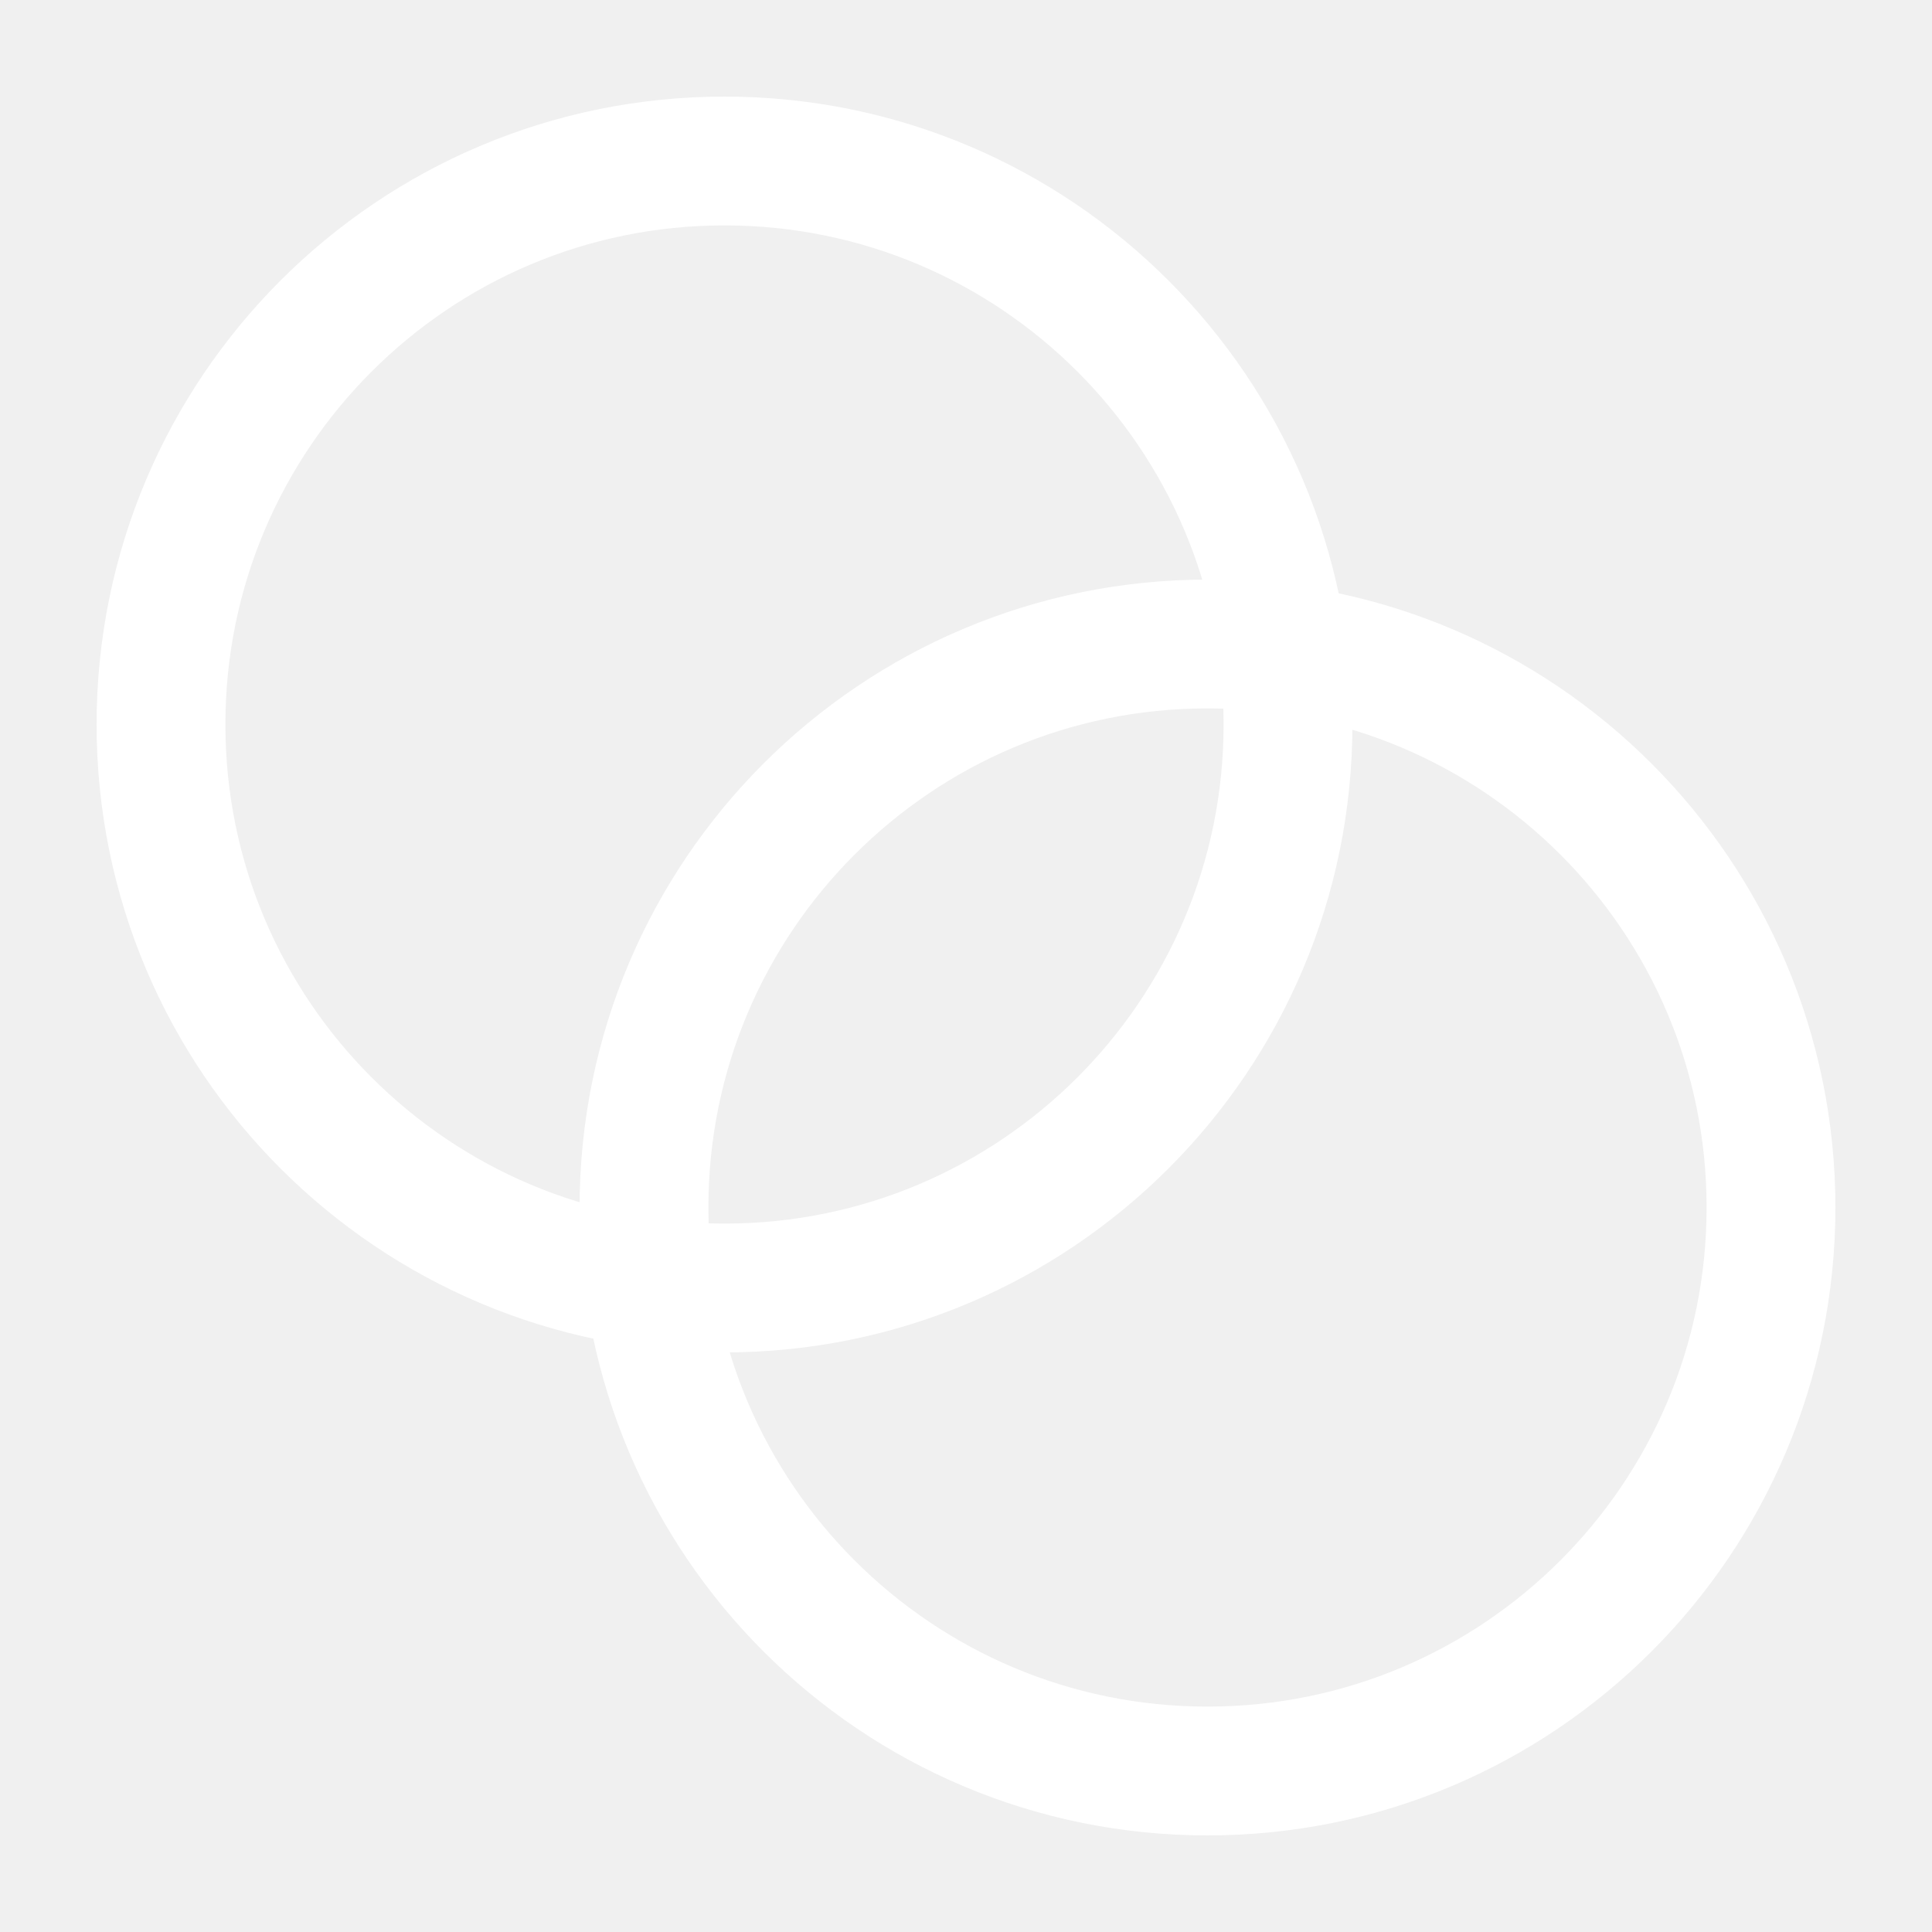
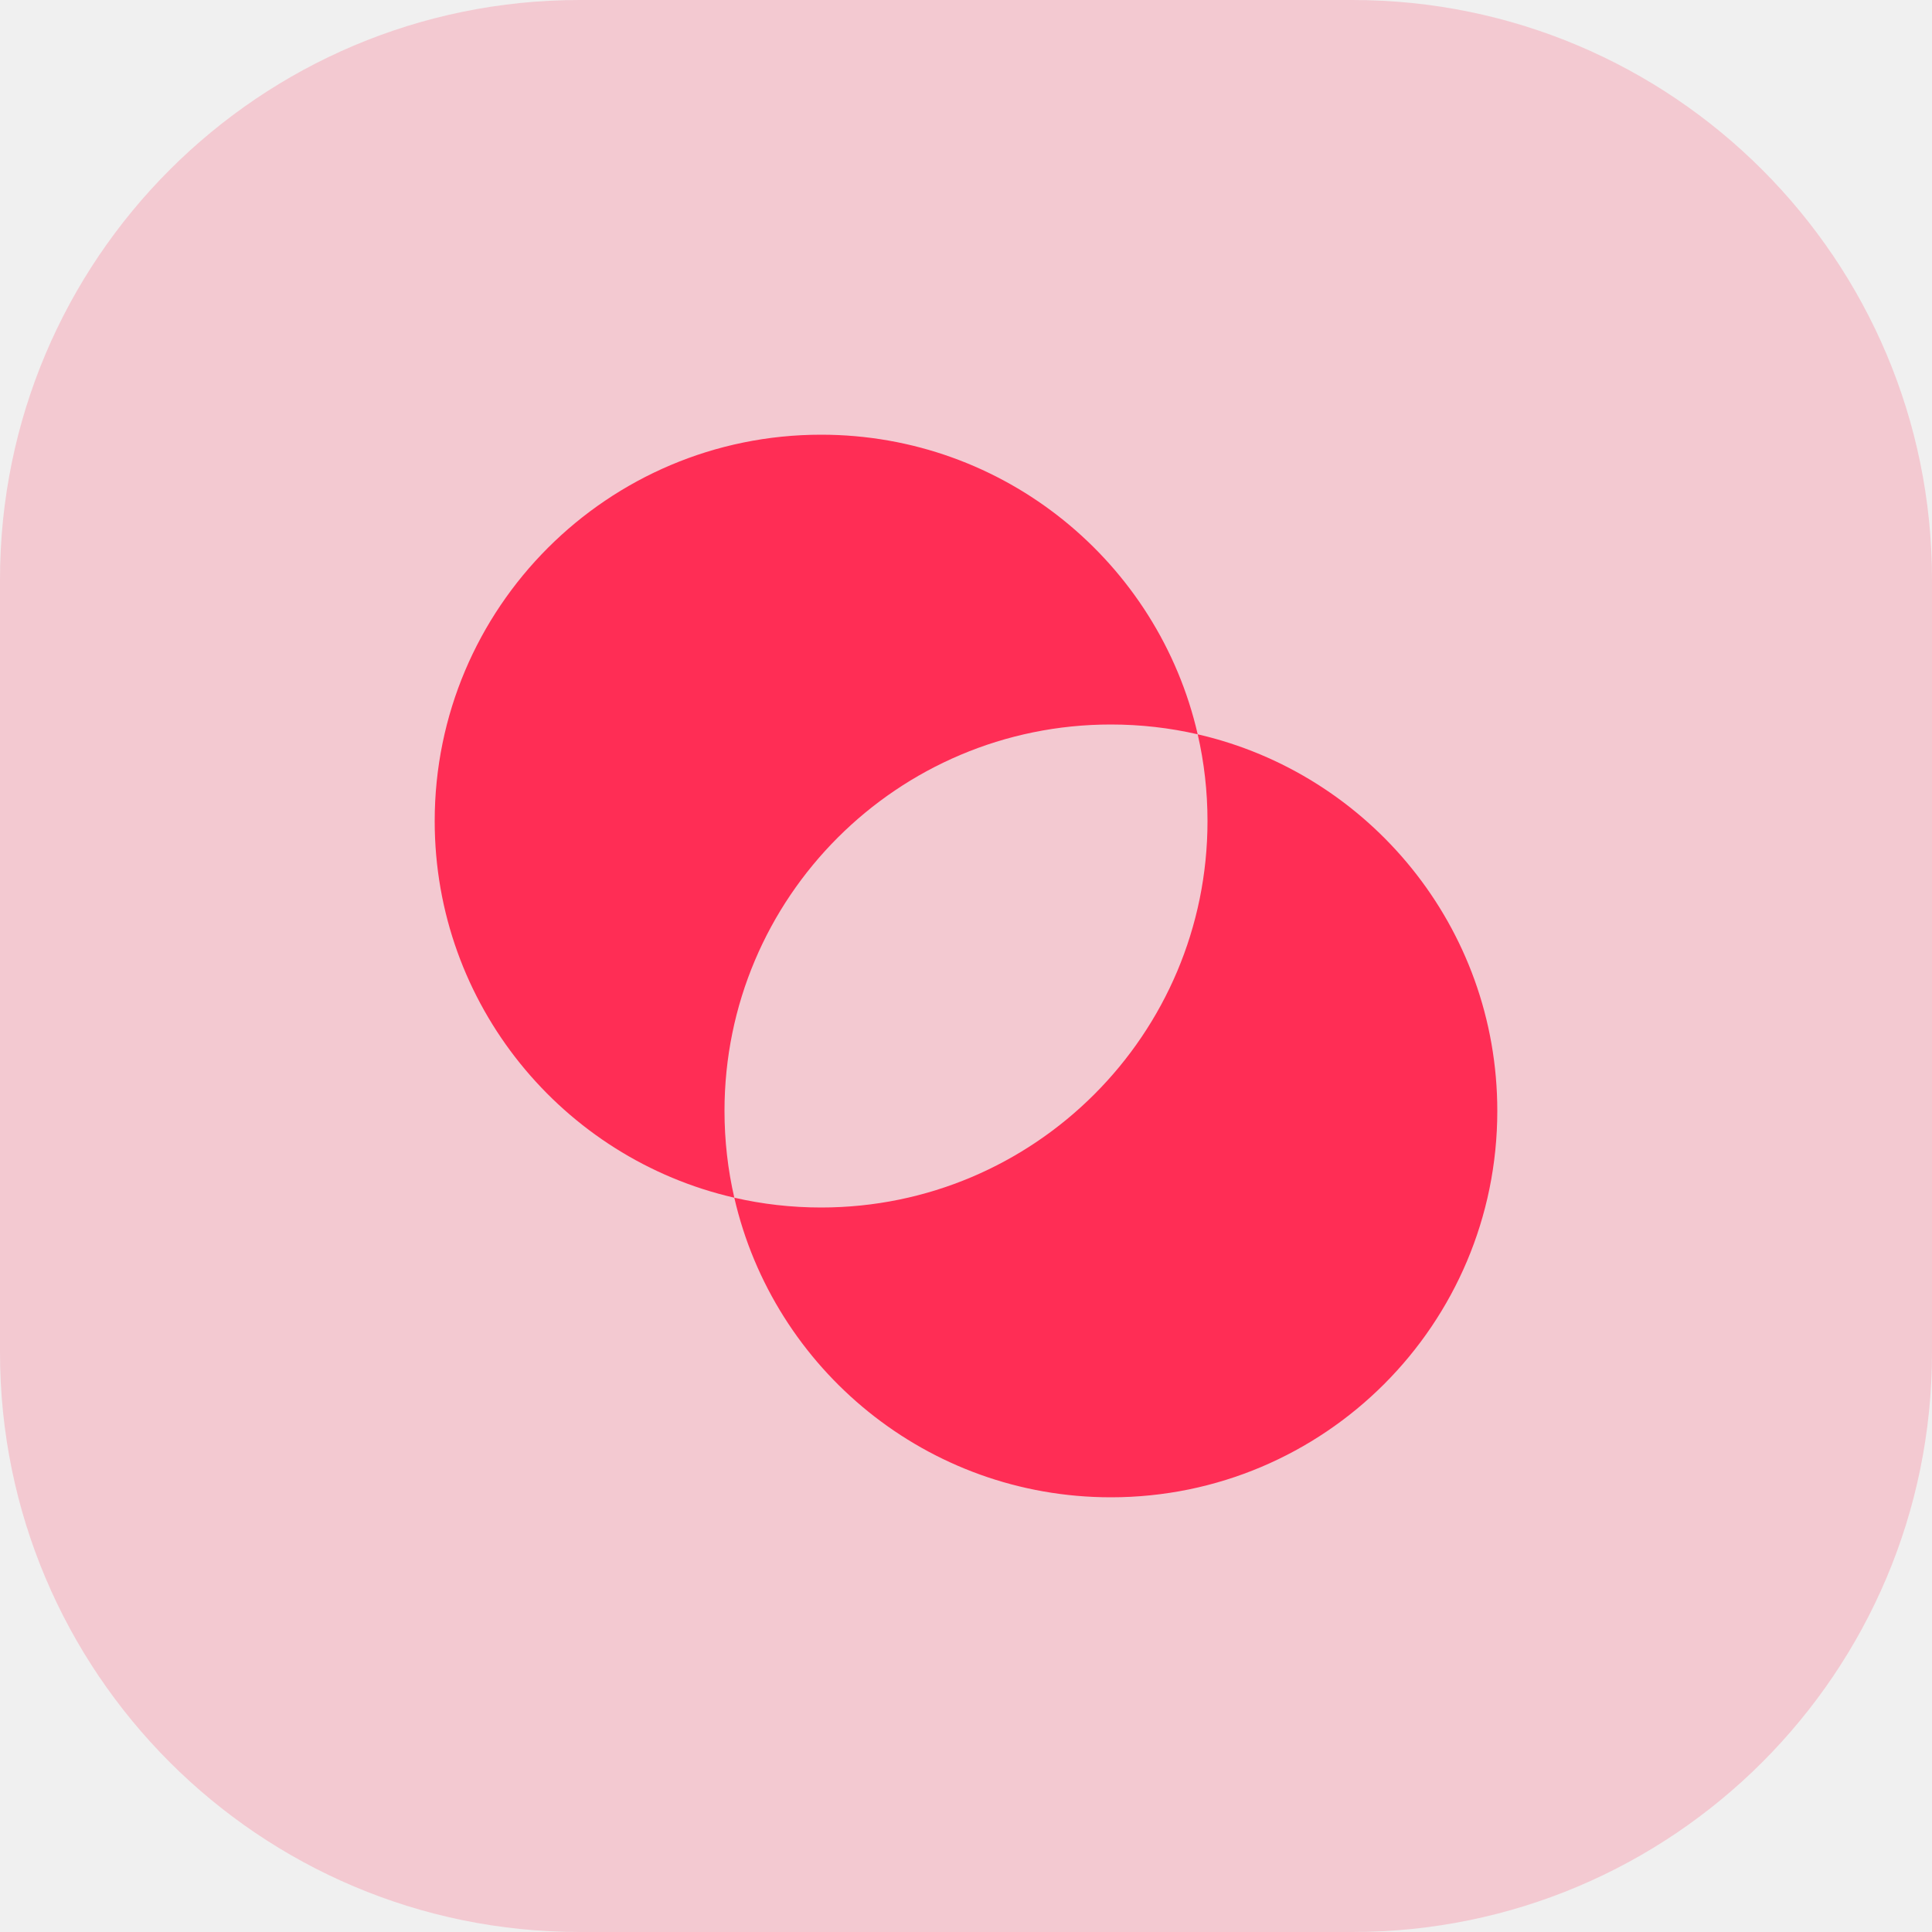
- <svg xmlns="http://www.w3.org/2000/svg" width="30" height="30" viewBox="0 0 30 30" fill="none">
-   <path d="M11.25 20C16.082 20 20 16.082 20 11.25C20 6.418 16.082 2.5 11.25 2.5C6.418 2.5 2.5 6.418 2.5 11.25C2.5 16.082 6.418 20 11.25 20Z" stroke="white" stroke-width="2" stroke-linecap="round" stroke-linejoin="round" />
-   <path d="M18.75 27.5C23.582 27.5 27.5 23.582 27.5 18.75C27.5 13.918 23.582 10 18.75 10C13.918 10 10 13.918 10 18.75C10 23.582 13.918 27.5 18.75 27.5Z" stroke="white" stroke-width="2" stroke-linecap="round" stroke-linejoin="round" />
+ <svg xmlns="http://www.w3.org/2000/svg" width="40" height="40" viewBox="0 0 40 40" fill="none">
+   <rect width="40" height="40" rx="12" fill="#FF2D55" fill-opacity="0.2" />
+   <path d="M9 17C9 12.582 12.582 9 17 9C20.8 9 23.982 11.65 24.797 15.203C24.22 15.07 23.618 15 23 15C18.582 15 15 18.582 15 23C15 23.618 15.07 24.22 15.203 24.797C11.65 23.982 9 20.8 9 17Z" fill="#FF2D55" />
+   <path d="M15.203 24.797C15.78 24.93 16.382 25 17 25C21.418 25 25 21.418 25 17C25 16.382 24.93 15.78 24.797 15.203C28.35 16.018 31 19.2 31 23C31 27.418 27.418 31 23 31C19.2 31 16.018 28.35 15.203 24.797Z" fill="#FF2D55" />
</svg>
